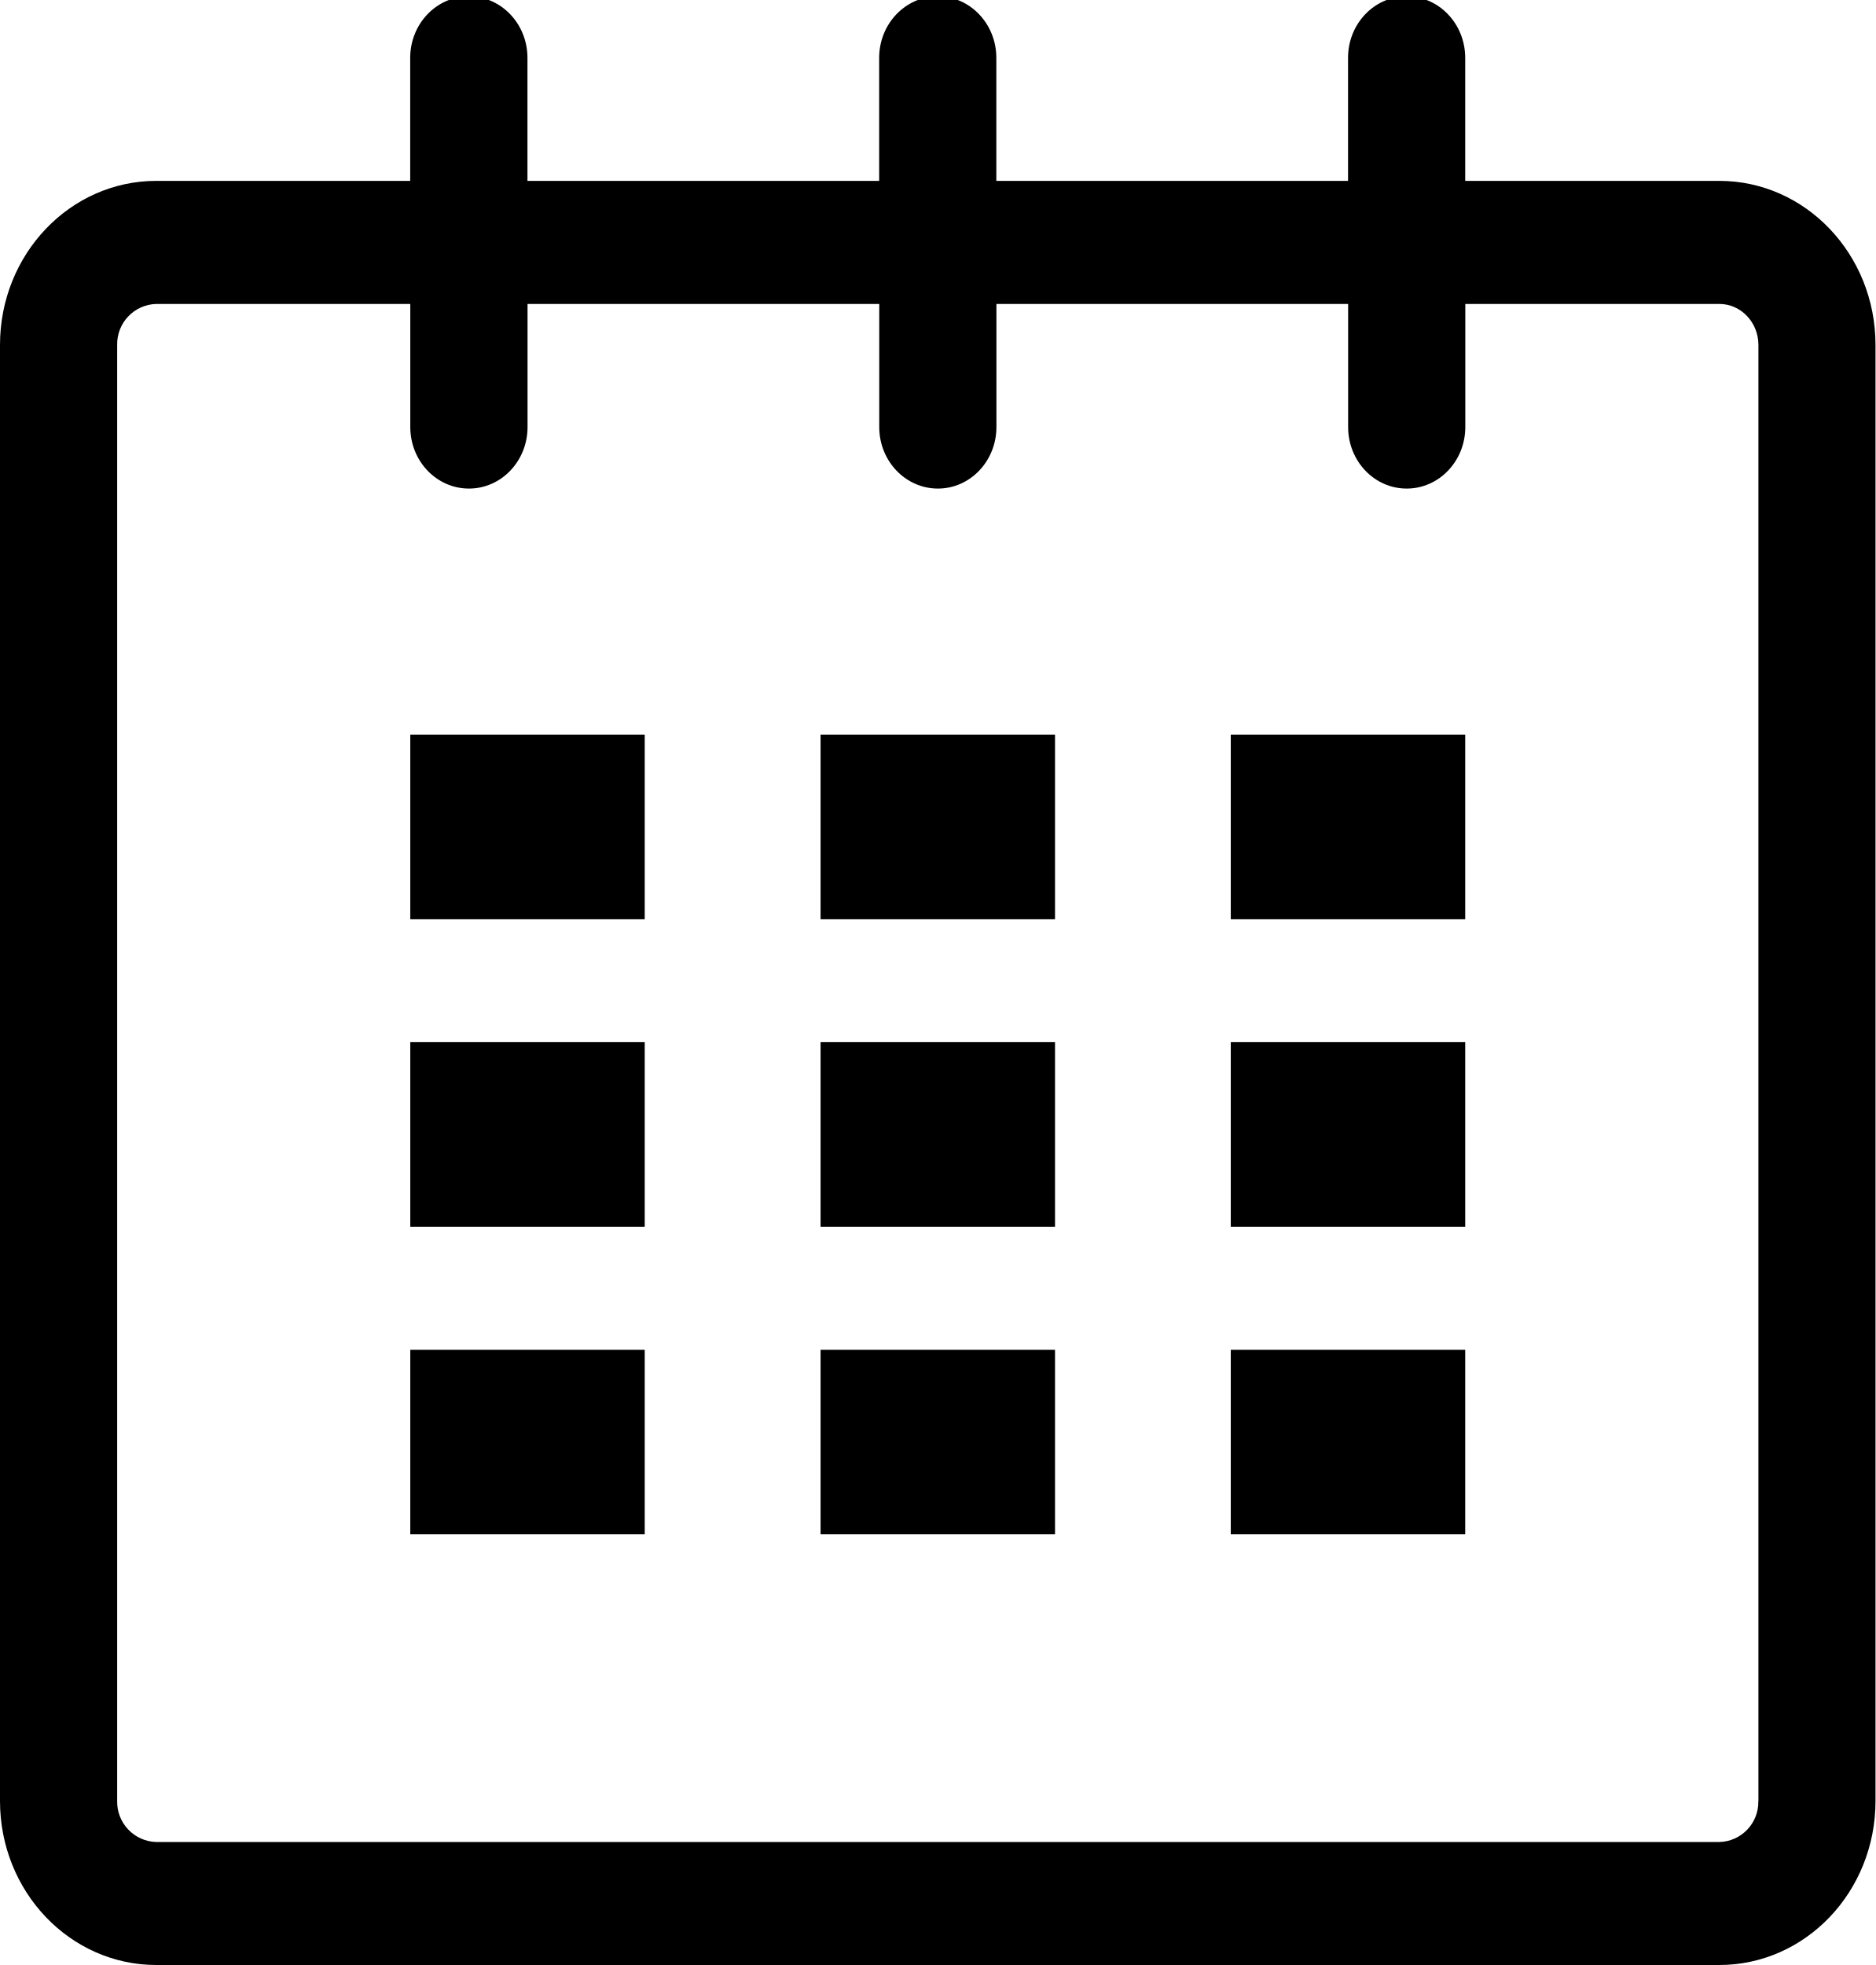
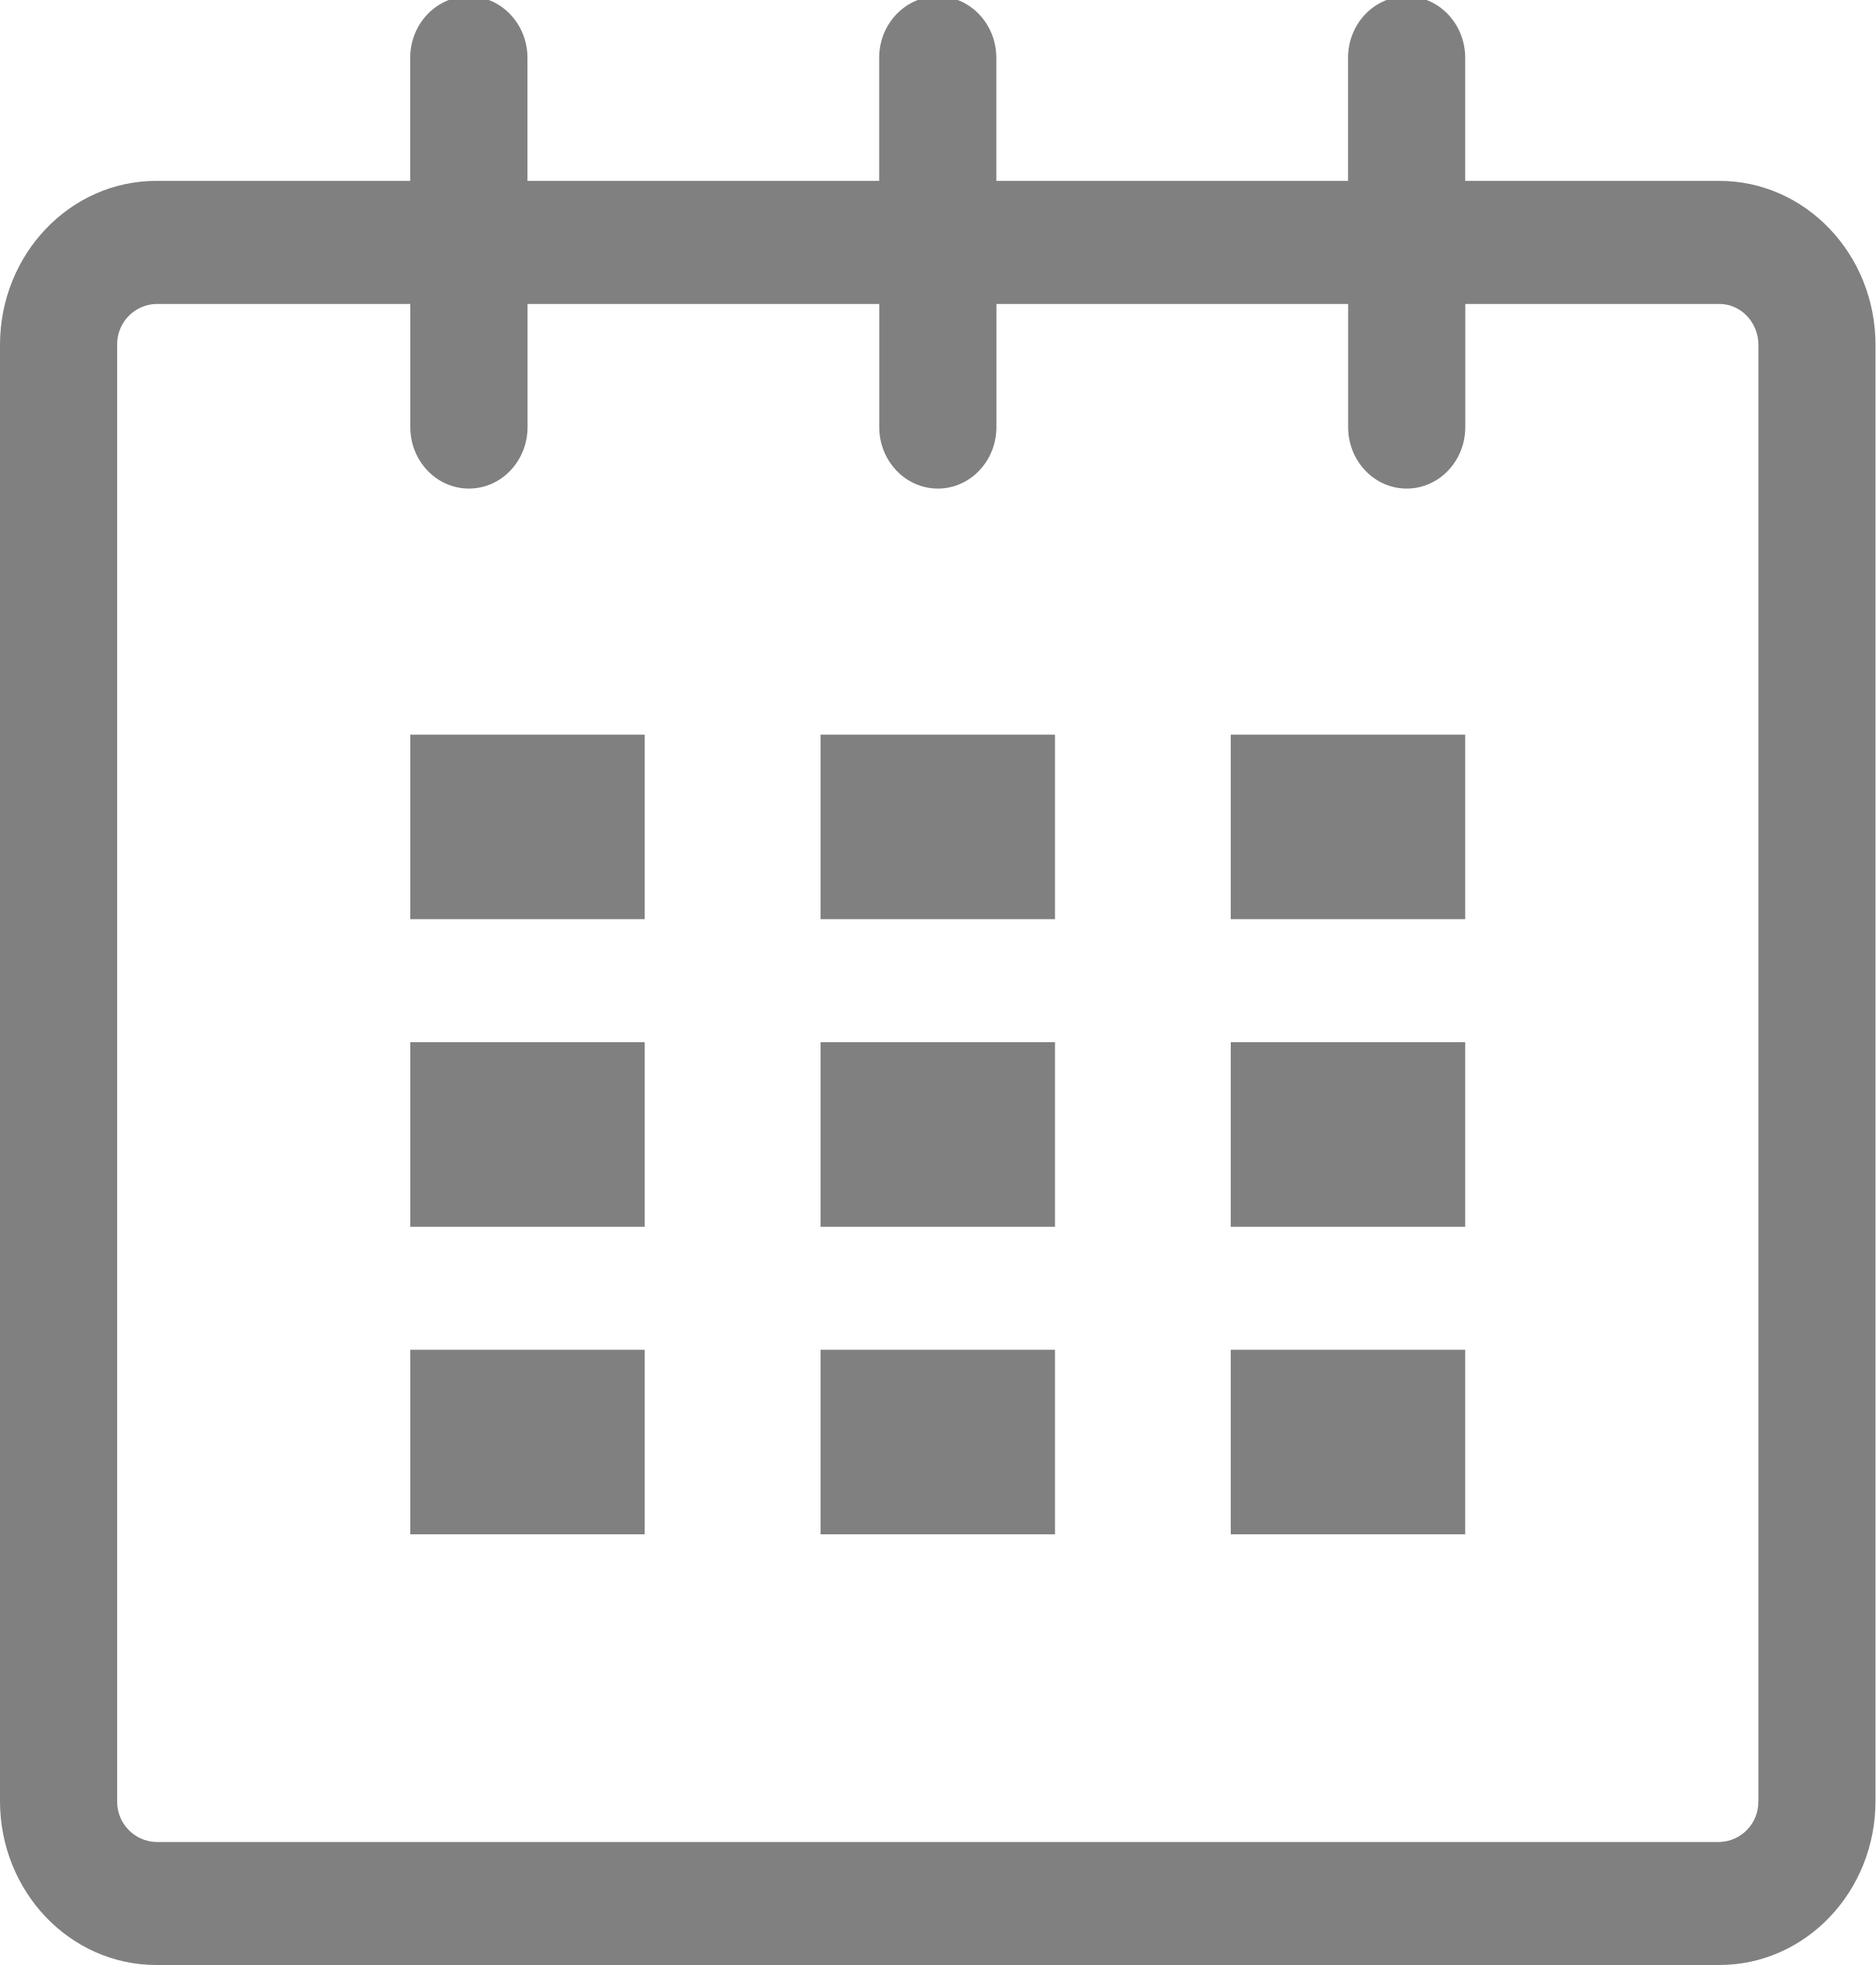
- <svg xmlns="http://www.w3.org/2000/svg" width="21" height="22">
+ <svg xmlns="http://www.w3.org/2000/svg" width="21" height="22" fill="grey">
  <path d="M19.251 2.025h-2.845V.648c0-.381-.294-.689-.656-.689-.363 0-.656.308-.656.689v1.377h-3.938V.648c0-.381-.294-.689-.655-.689-.363 0-.657.308-.657.689v1.377H5.906V.648c0-.381-.294-.689-.656-.689-.363 0-.657.308-.657.689v1.377H1.75C.784 2.025 0 2.847 0 3.862v16.302C0 21.179.784 22 1.75 22h17.501c.966 0 1.749-.821 1.749-1.836V3.862c0-1.015-.783-1.837-1.749-1.837zm.437 18.139a.448.448 0 0 1-.437.459H1.75a.45.45 0 0 1-.438-.459V3.862a.45.45 0 0 1 .438-.459h2.844v1.378c0 .381.294.689.657.689.362 0 .656-.308.656-.689V3.403h3.938v1.378c0 .381.294.689.657.689.361 0 .655-.308.655-.689V3.403h3.938v1.378c0 .381.293.689.656.689.362 0 .656-.308.656-.689V3.403h2.845c.241 0 .437.206.437.459v16.302z" />
  <path d="M4.594 8.225h2.625v2.066H4.594zm0 3.443h2.625v2.067H4.594zm0 3.444h2.625v2.066H4.594zm4.594 0h2.625v2.066H9.188zm0-3.444h2.625v2.067H9.188zm0-3.443h2.625v2.066H9.188zm4.593 6.887h2.625v2.066h-2.625zm0-3.444h2.625v2.067h-2.625zm0-3.443h2.625v2.066h-2.625z" />
</svg>
